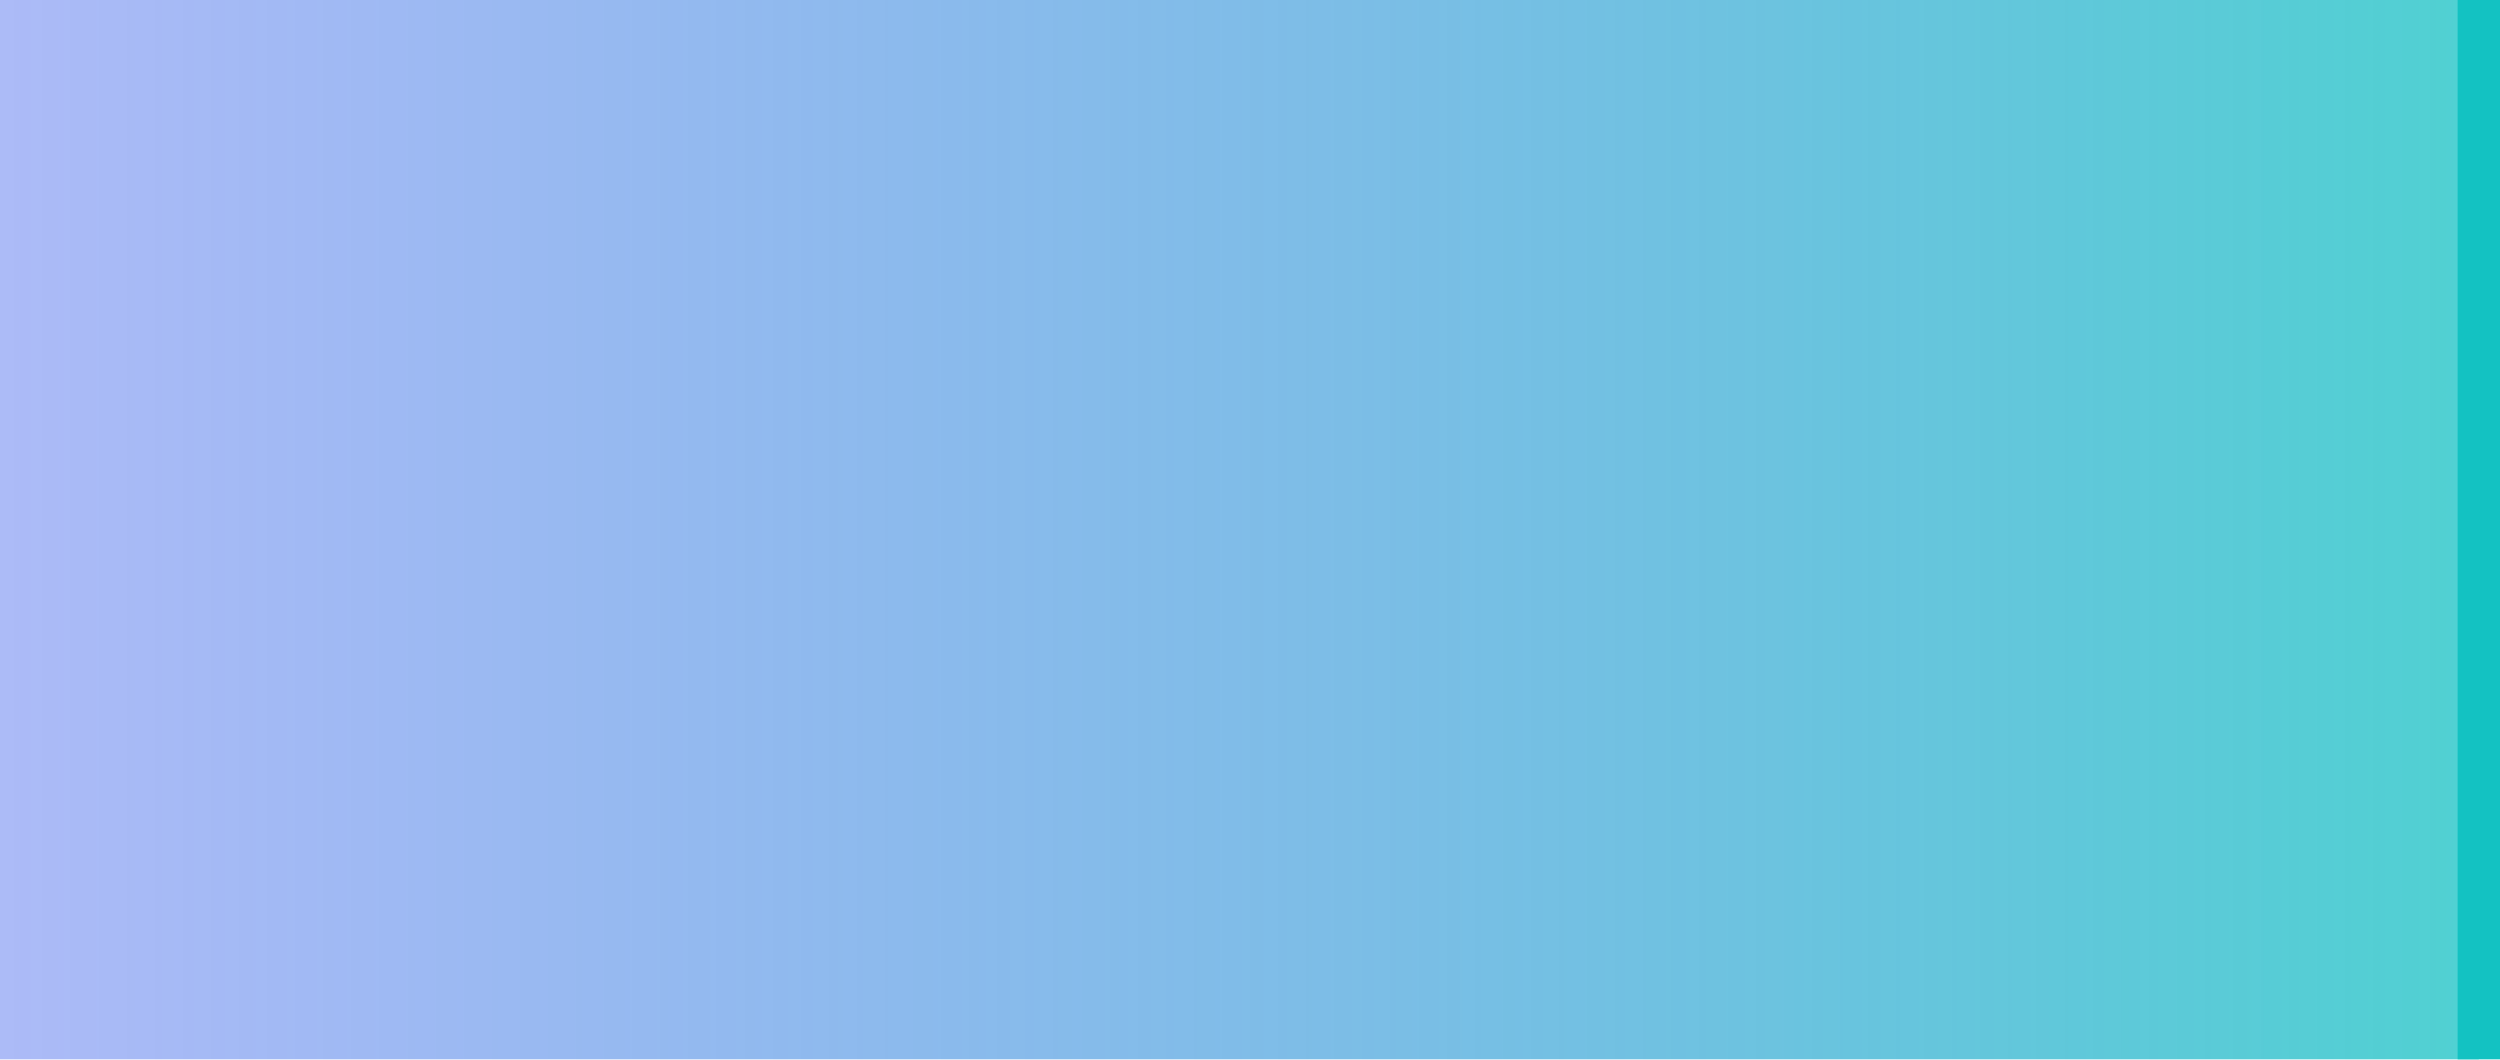
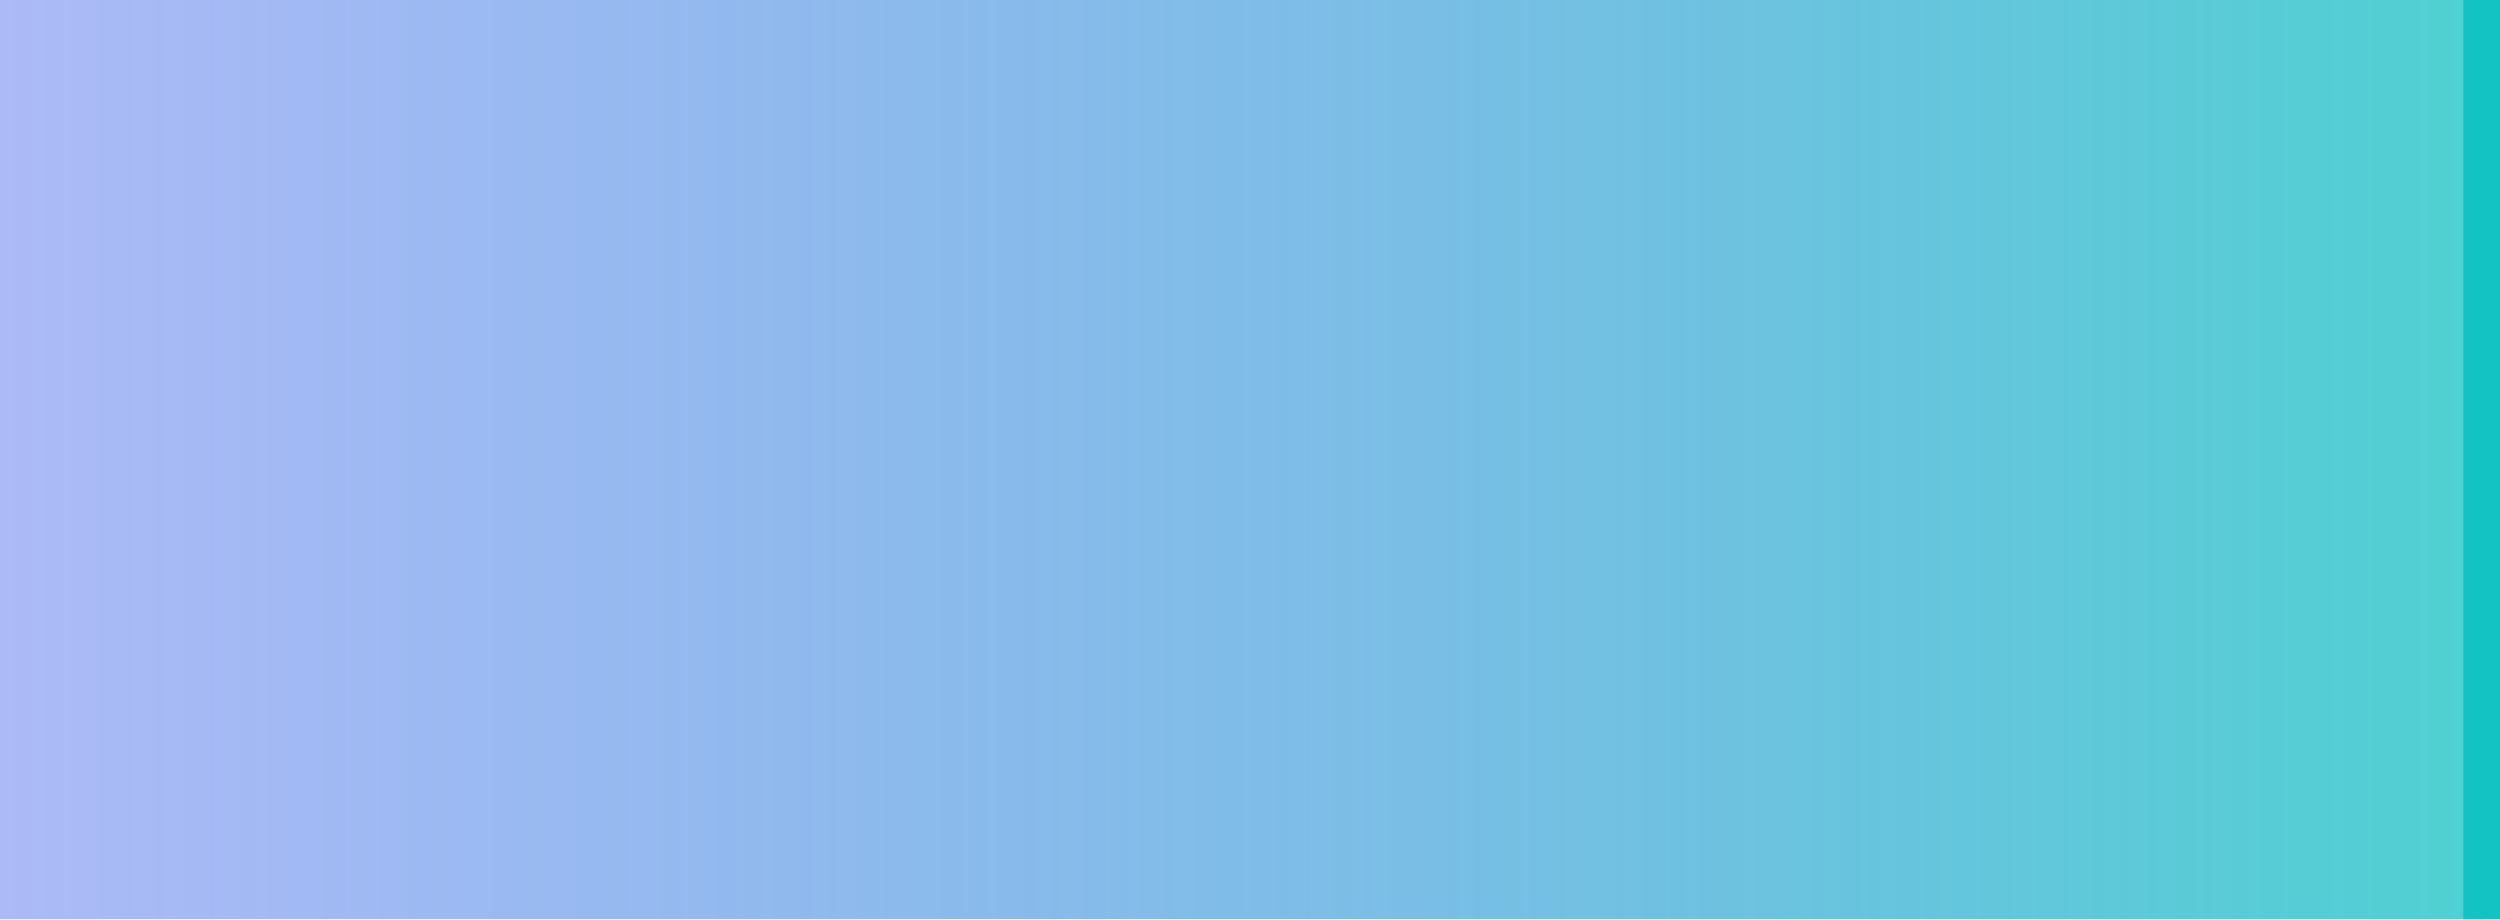
- <svg xmlns="http://www.w3.org/2000/svg" version="1.1" width="59px" height="25px">
+ <svg xmlns="http://www.w3.org/2000/svg" version="1.1" width="68px" height="25px">
  <defs>
-     <linearGradient gradientUnits="userSpaceOnUse" x1="178" y1="594.5" x2="119" y2="594.5" id="LinearGradient1052">
-       <stop id="Stop1053" stop-color="#13c2c2" stop-opacity="0.749" offset="0" />
-       <stop id="Stop1054" stop-color="#2f54eb" stop-opacity="0.4" offset="1" />
+     <linearGradient gradientUnits="userSpaceOnUse" x1="187" y1="566.5" x2="119" y2="566.5" id="LinearGradient1616">
+       <stop id="Stop1617" stop-color="#13c2c2" stop-opacity="0.749" offset="0" />
+       <stop id="Stop1618" stop-color="#2f54eb" stop-opacity="0.4" offset="1" />
    </linearGradient>
  </defs>
-   <g transform="matrix(1 0 0 1 -119 -582 )">
-     <path d="M 119 582  L 177.5 582  L 177.5 607  L 119 607  L 119 582  Z " fill-rule="nonzero" fill="url(#LinearGradient1052)" stroke="none" />
-     <path d="M 177.5 582  L 177.5 607  " stroke-width="1" stroke="#13c2c2" fill="none" />
+   <g transform="matrix(1 0 0 1 -119 -554 )">
+     <path d="M 119 554  L 186.5 554  L 186.5 579  L 119 579  L 119 554  Z " fill-rule="nonzero" fill="url(#LinearGradient1616)" stroke="none" />
+     <path d="M 186.5 554  L 186.5 579  " stroke-width="1" stroke="#13c2c2" fill="none" />
  </g>
</svg>
